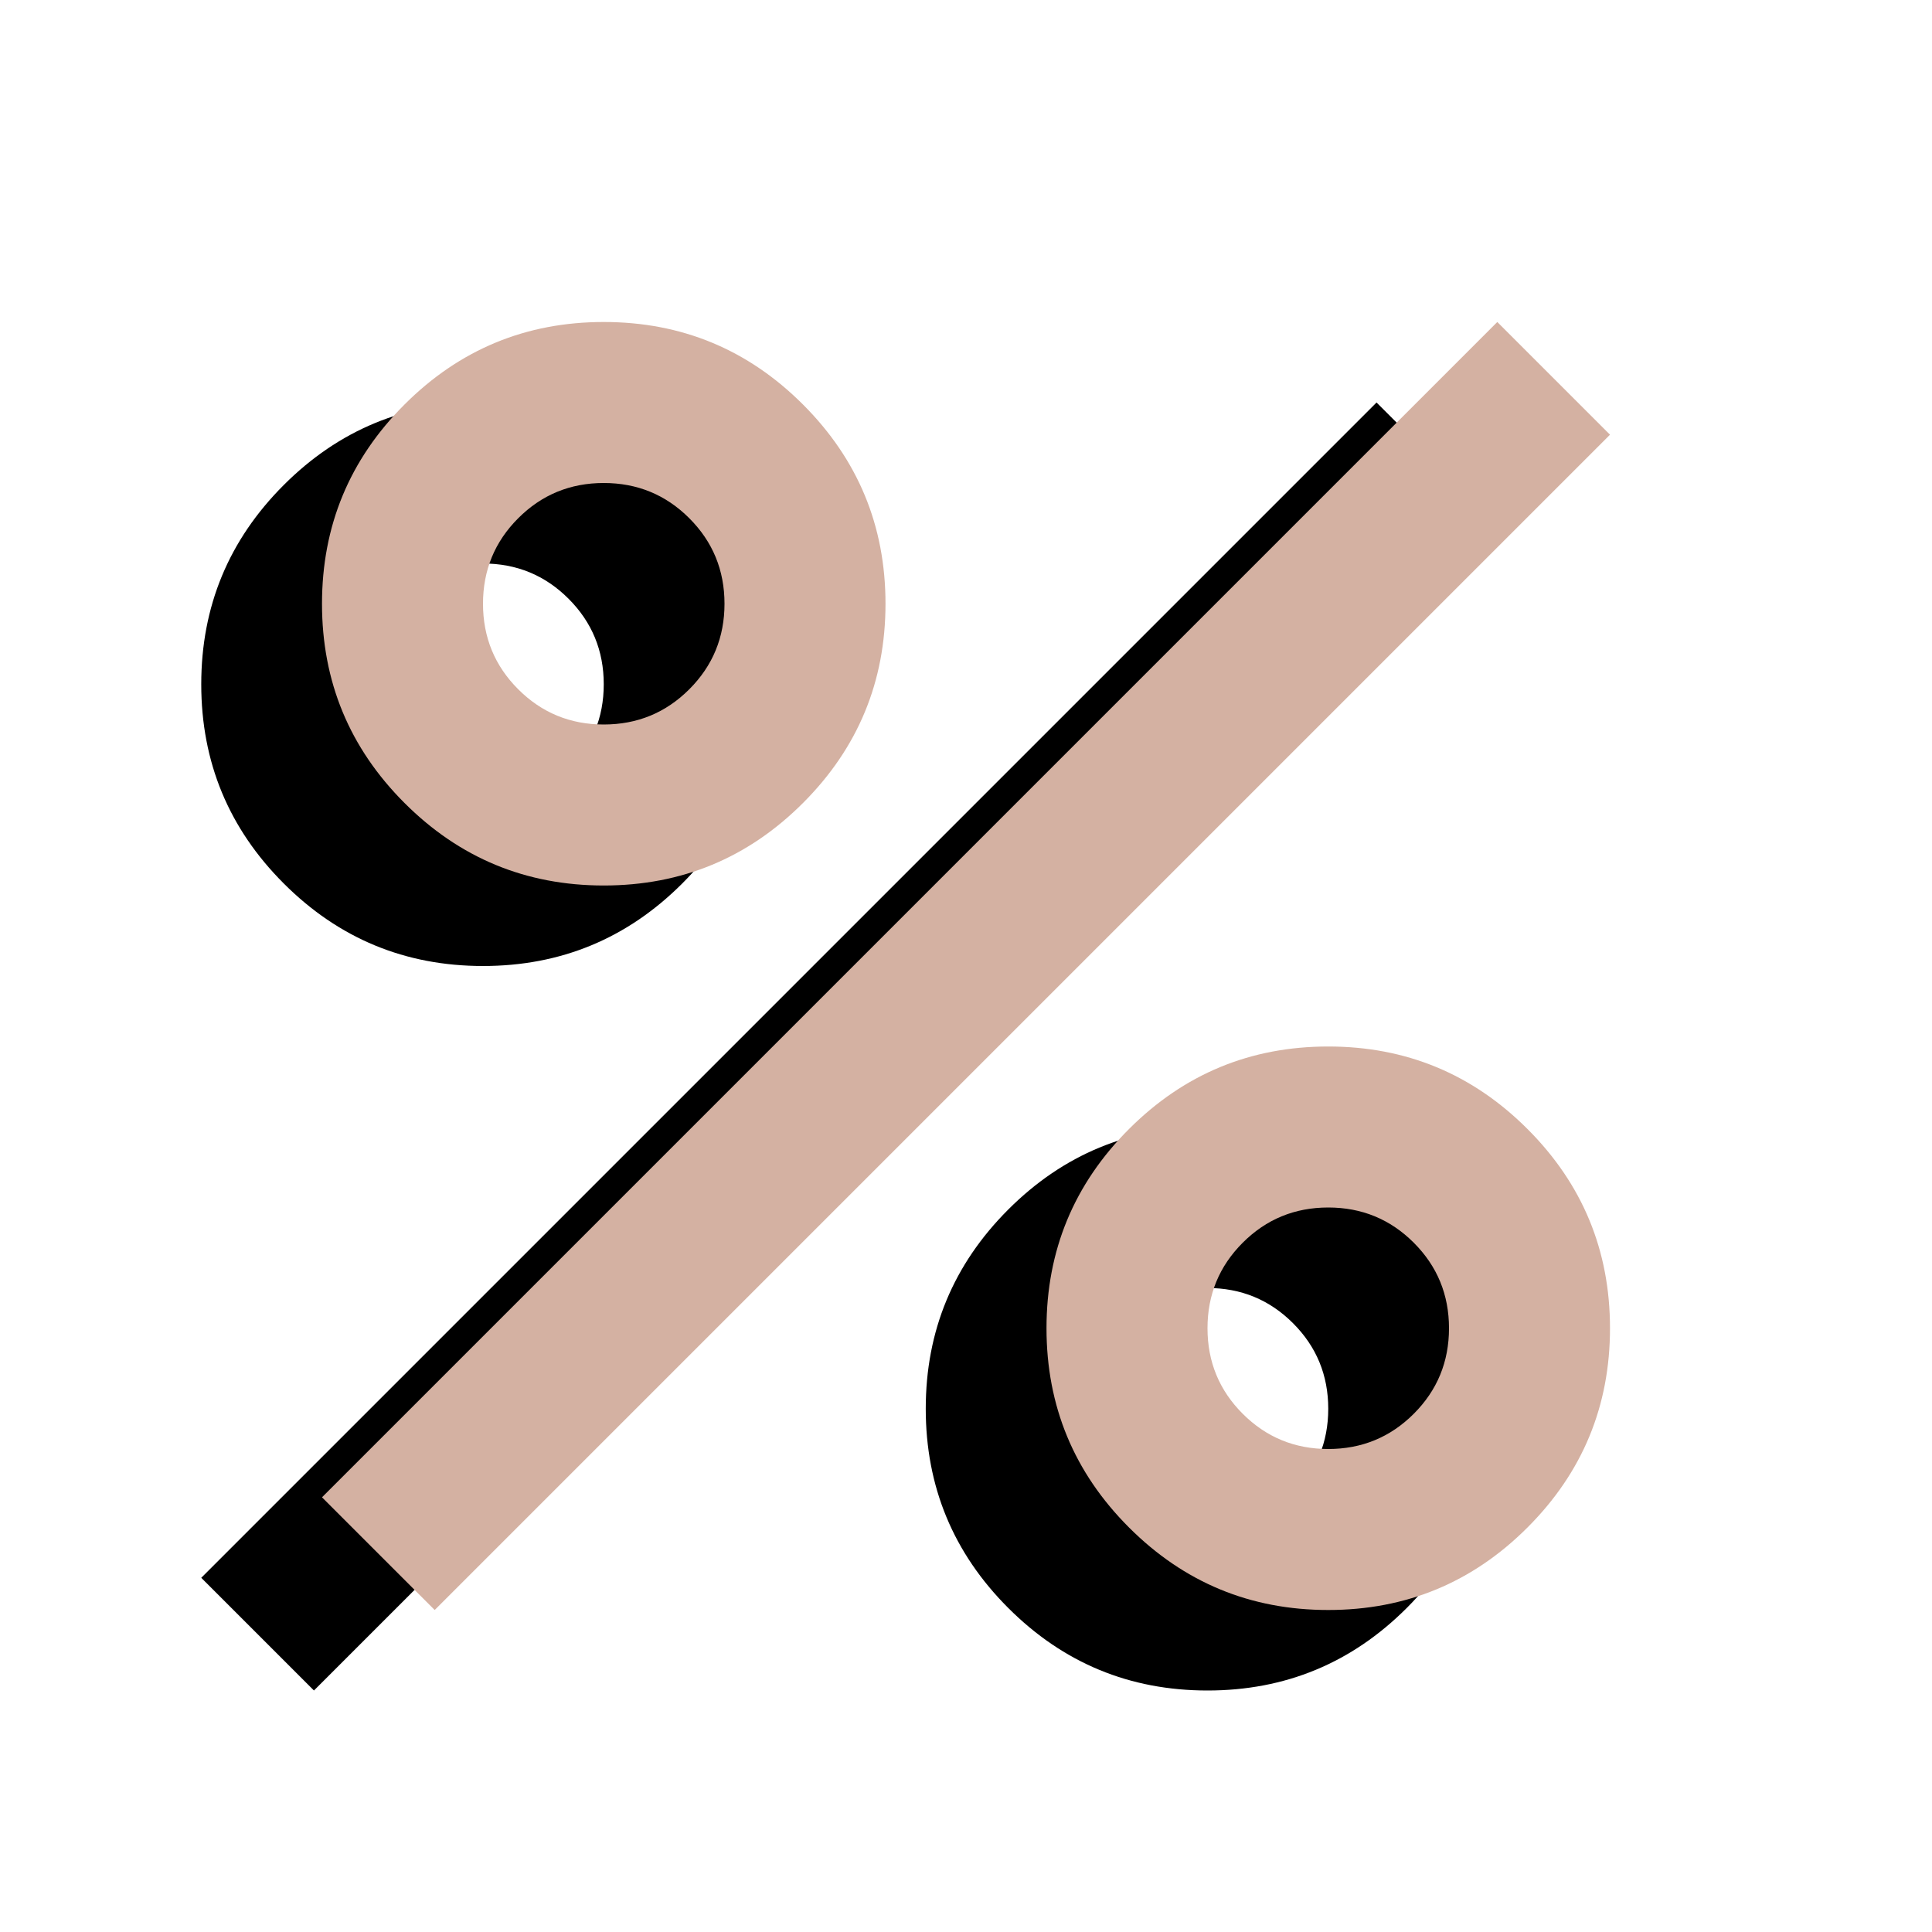
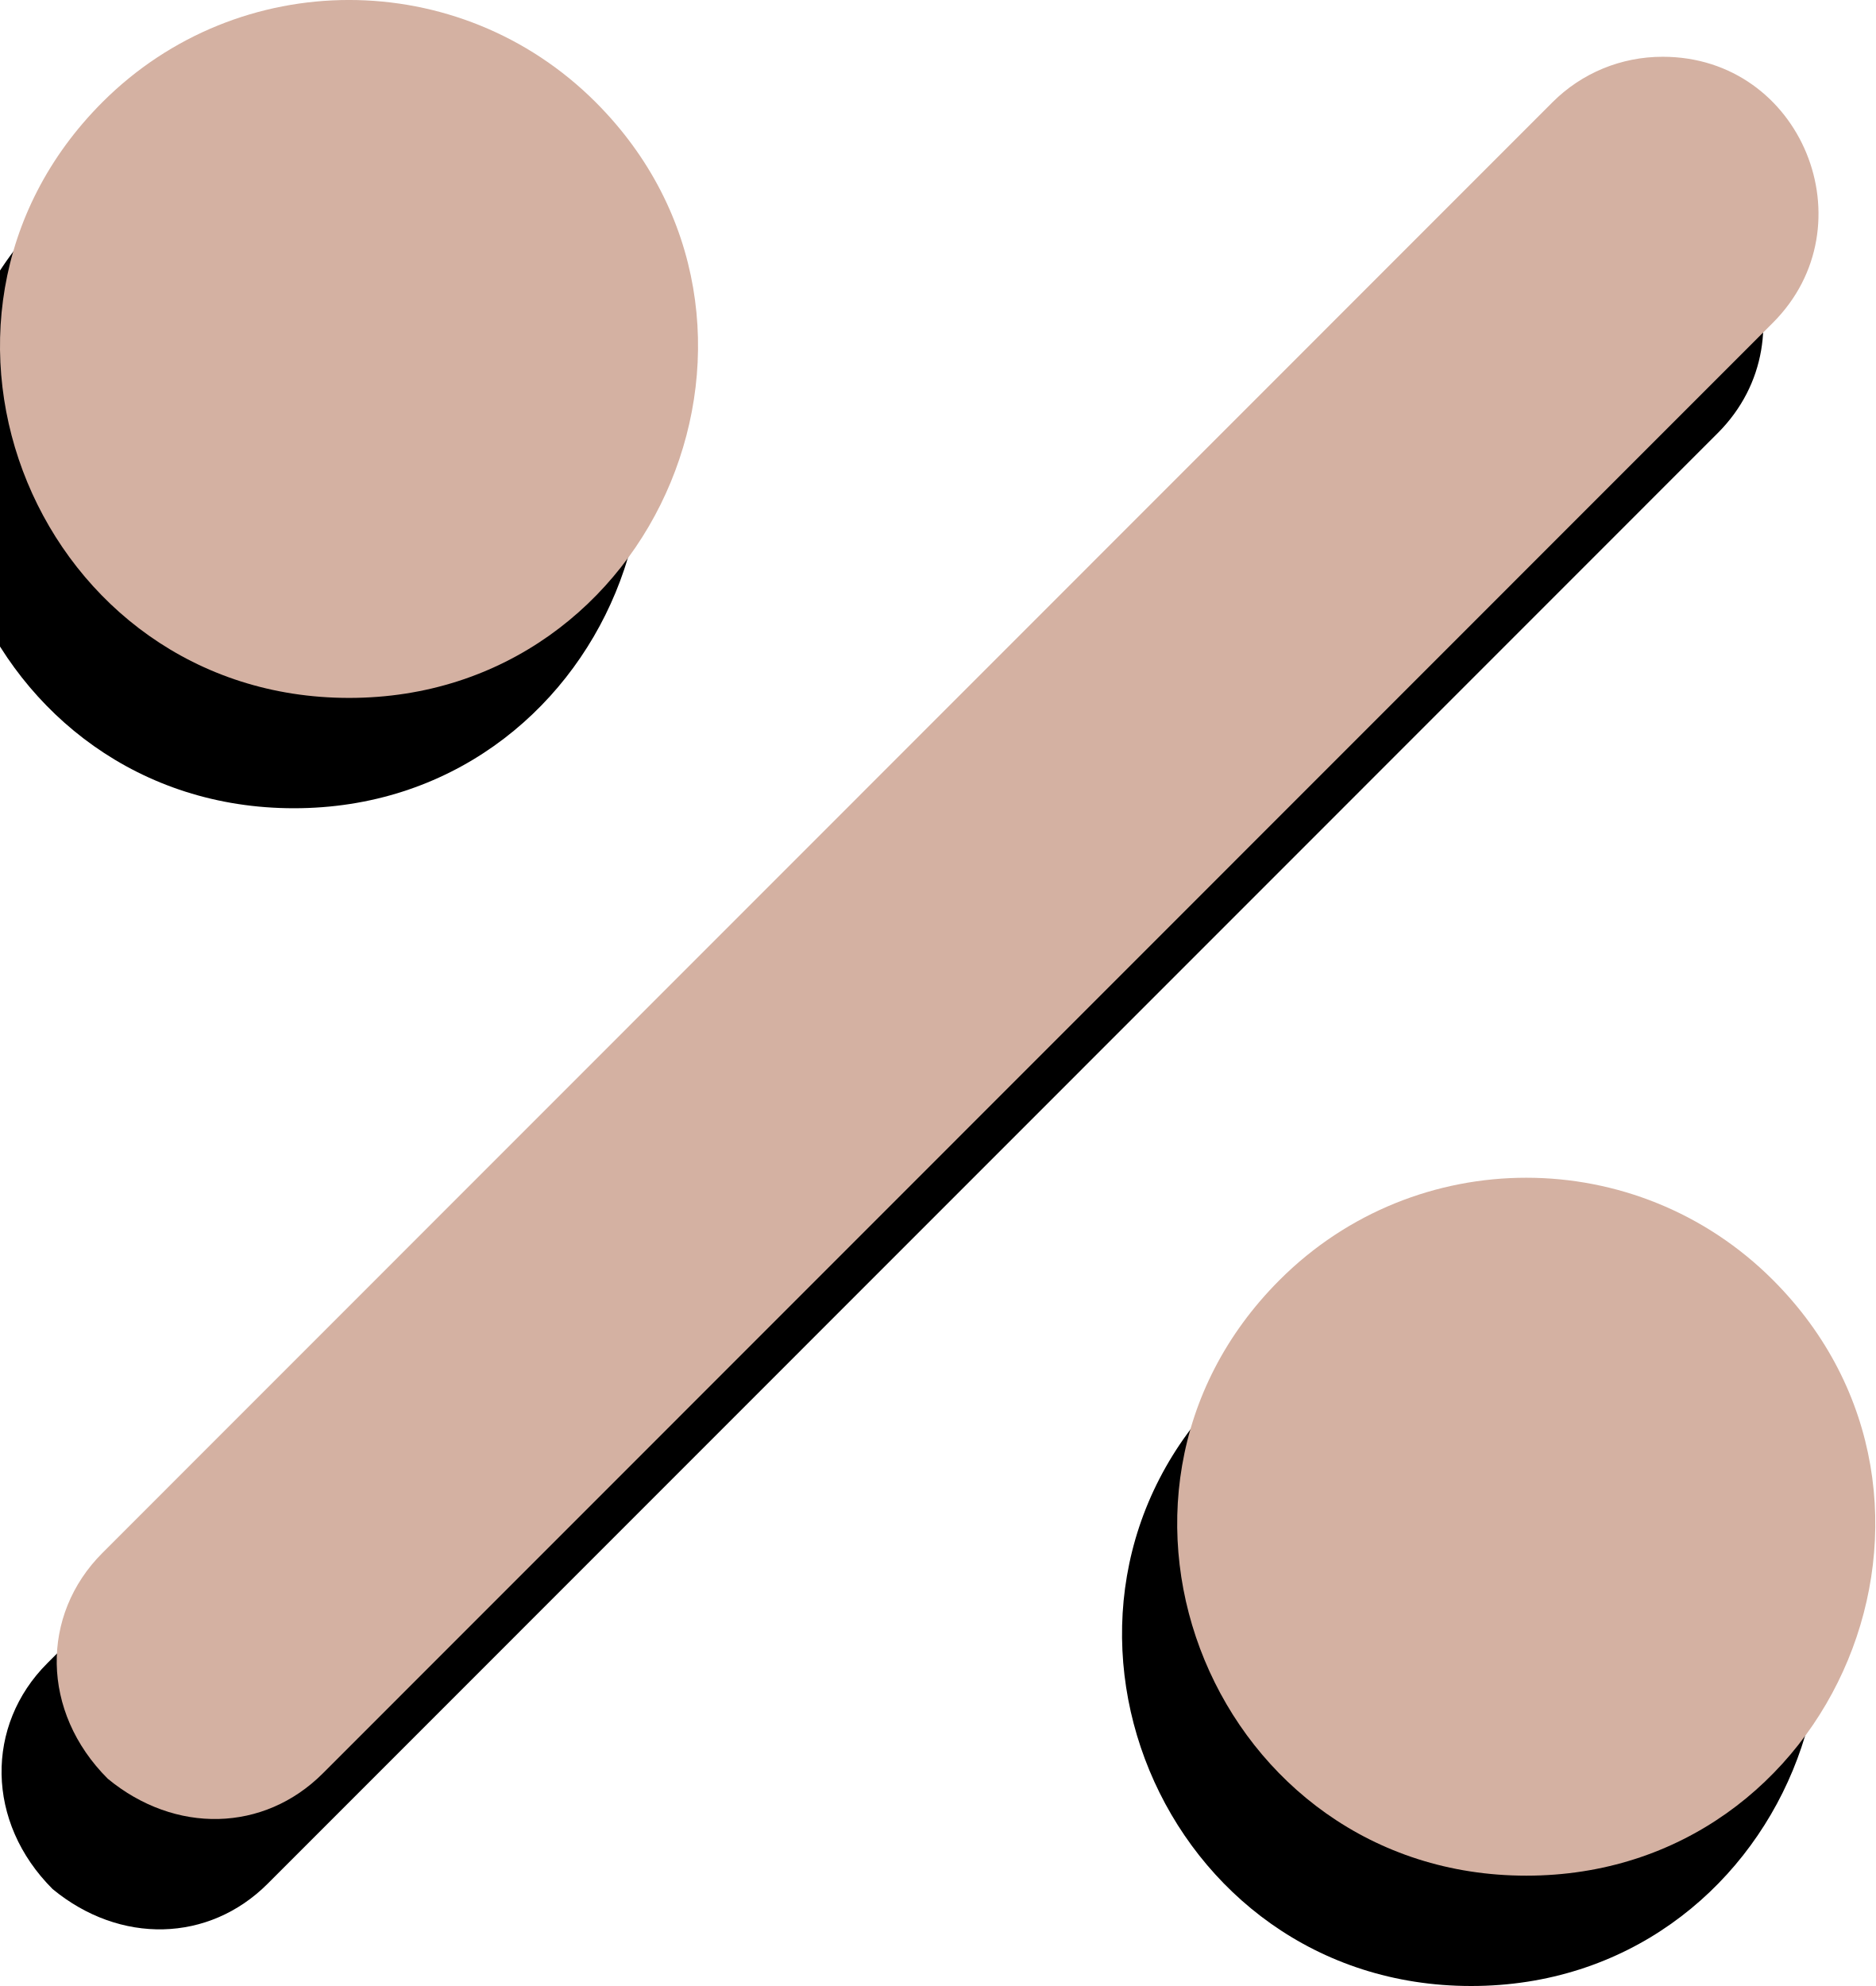
- <svg xmlns="http://www.w3.org/2000/svg" height="24px" viewBox="0 -960 960 960" width="24px">
-   <g fill="#000000" transform="translate(-60, 40)">
-     <path d="M300-520q-58 0-99-41t-41-99q0-58 41-99t99-41q58 0 99 41t41 99q0 58-41 99t-99 41Zm0-80q25 0 42.5-17.5T360-660q0-25-17.5-42.5T300-720q-25 0-42.5 17.5T240-660q0 25 17.5 42.5T300-600Zm360 440q-58 0-99-41t-41-99q0-58 41-99t99-41q58 0 99 41t41 99q0 58-41 99t-99 41Zm0-80q25 0 42.5-17.5T720-300q0-25-17.5-42.5T660-360q-25 0-42.5 17.5T600-300q0 25 17.5 42.5T660-240Zm-444 80-56-56 584-584 56 56-584 584Z" />
+ <svg xmlns="http://www.w3.org/2000/svg" width="34" height="36" viewBox="0 0 34 36" fill="none">
+   <g fill="#000000" transform="translate(-1, 2)">
+     <path fill-rule="evenodd" clip-rule="evenodd" d="M1.954 32.243C3.175 33.25 4.786 33.214 5.854 32.145L32.144 5.85C33.904 4.089 32.673 1.029 30.145 1.029C29.393 1.029 28.679 1.322 28.148 1.853L1.856 28.151C0.734 29.273 0.739 31.03 1.954 32.243ZM23.2 23.202C25.671 20.731 29.673 20.731 32.144 23.202C36.116 27.175 33.29 34 27.673 34C22.054 34 19.226 27.175 23.2 23.202ZM1.856 1.853C4.327 -0.618 8.329 -0.618 10.8 1.853C14.772 5.826 11.945 12.651 6.329 12.651C0.71 12.651 -2.116 5.828 1.856 1.853Z" />
  </g>
  <g fill="#D4B1A2">
-     <path d="M300-520q-58 0-99-41t-41-99q0-58 41-99t99-41q58 0 99 41t41 99q0 58-41 99t-99 41Zm0-80q25 0 42.5-17.5T360-660q0-25-17.5-42.5T300-720q-25 0-42.5 17.5T240-660q0 25 17.5 42.5T300-600Zm360 440q-58 0-99-41t-41-99q0-58 41-99t99-41q58 0 99 41t41 99q0 58-41 99t-99 41Zm0-80q25 0 42.5-17.5T720-300q0-25-17.5-42.5T660-360q-25 0-42.5 17.5T600-300q0 25 17.5 42.5T660-240Zm-444 80-56-56 584-584 56 56-584 584Z" />
+     <path fill-rule="evenodd" clip-rule="evenodd" d="M1.954 32.243C3.175 33.25 4.786 33.214 5.854 32.145L32.144 5.85C33.904 4.089 32.673 1.029 30.145 1.029C29.393 1.029 28.679 1.322 28.148 1.853L1.856 28.151C0.734 29.273 0.739 31.03 1.954 32.243ZM23.2 23.202C25.671 20.731 29.673 20.731 32.144 23.202C36.116 27.175 33.29 34 27.673 34C22.054 34 19.226 27.175 23.2 23.202ZM1.856 1.853C4.327 -0.618 8.329 -0.618 10.8 1.853C14.772 5.826 11.945 12.651 6.329 12.651C0.71 12.651 -2.116 5.828 1.856 1.853Z" />
  </g>
</svg>
